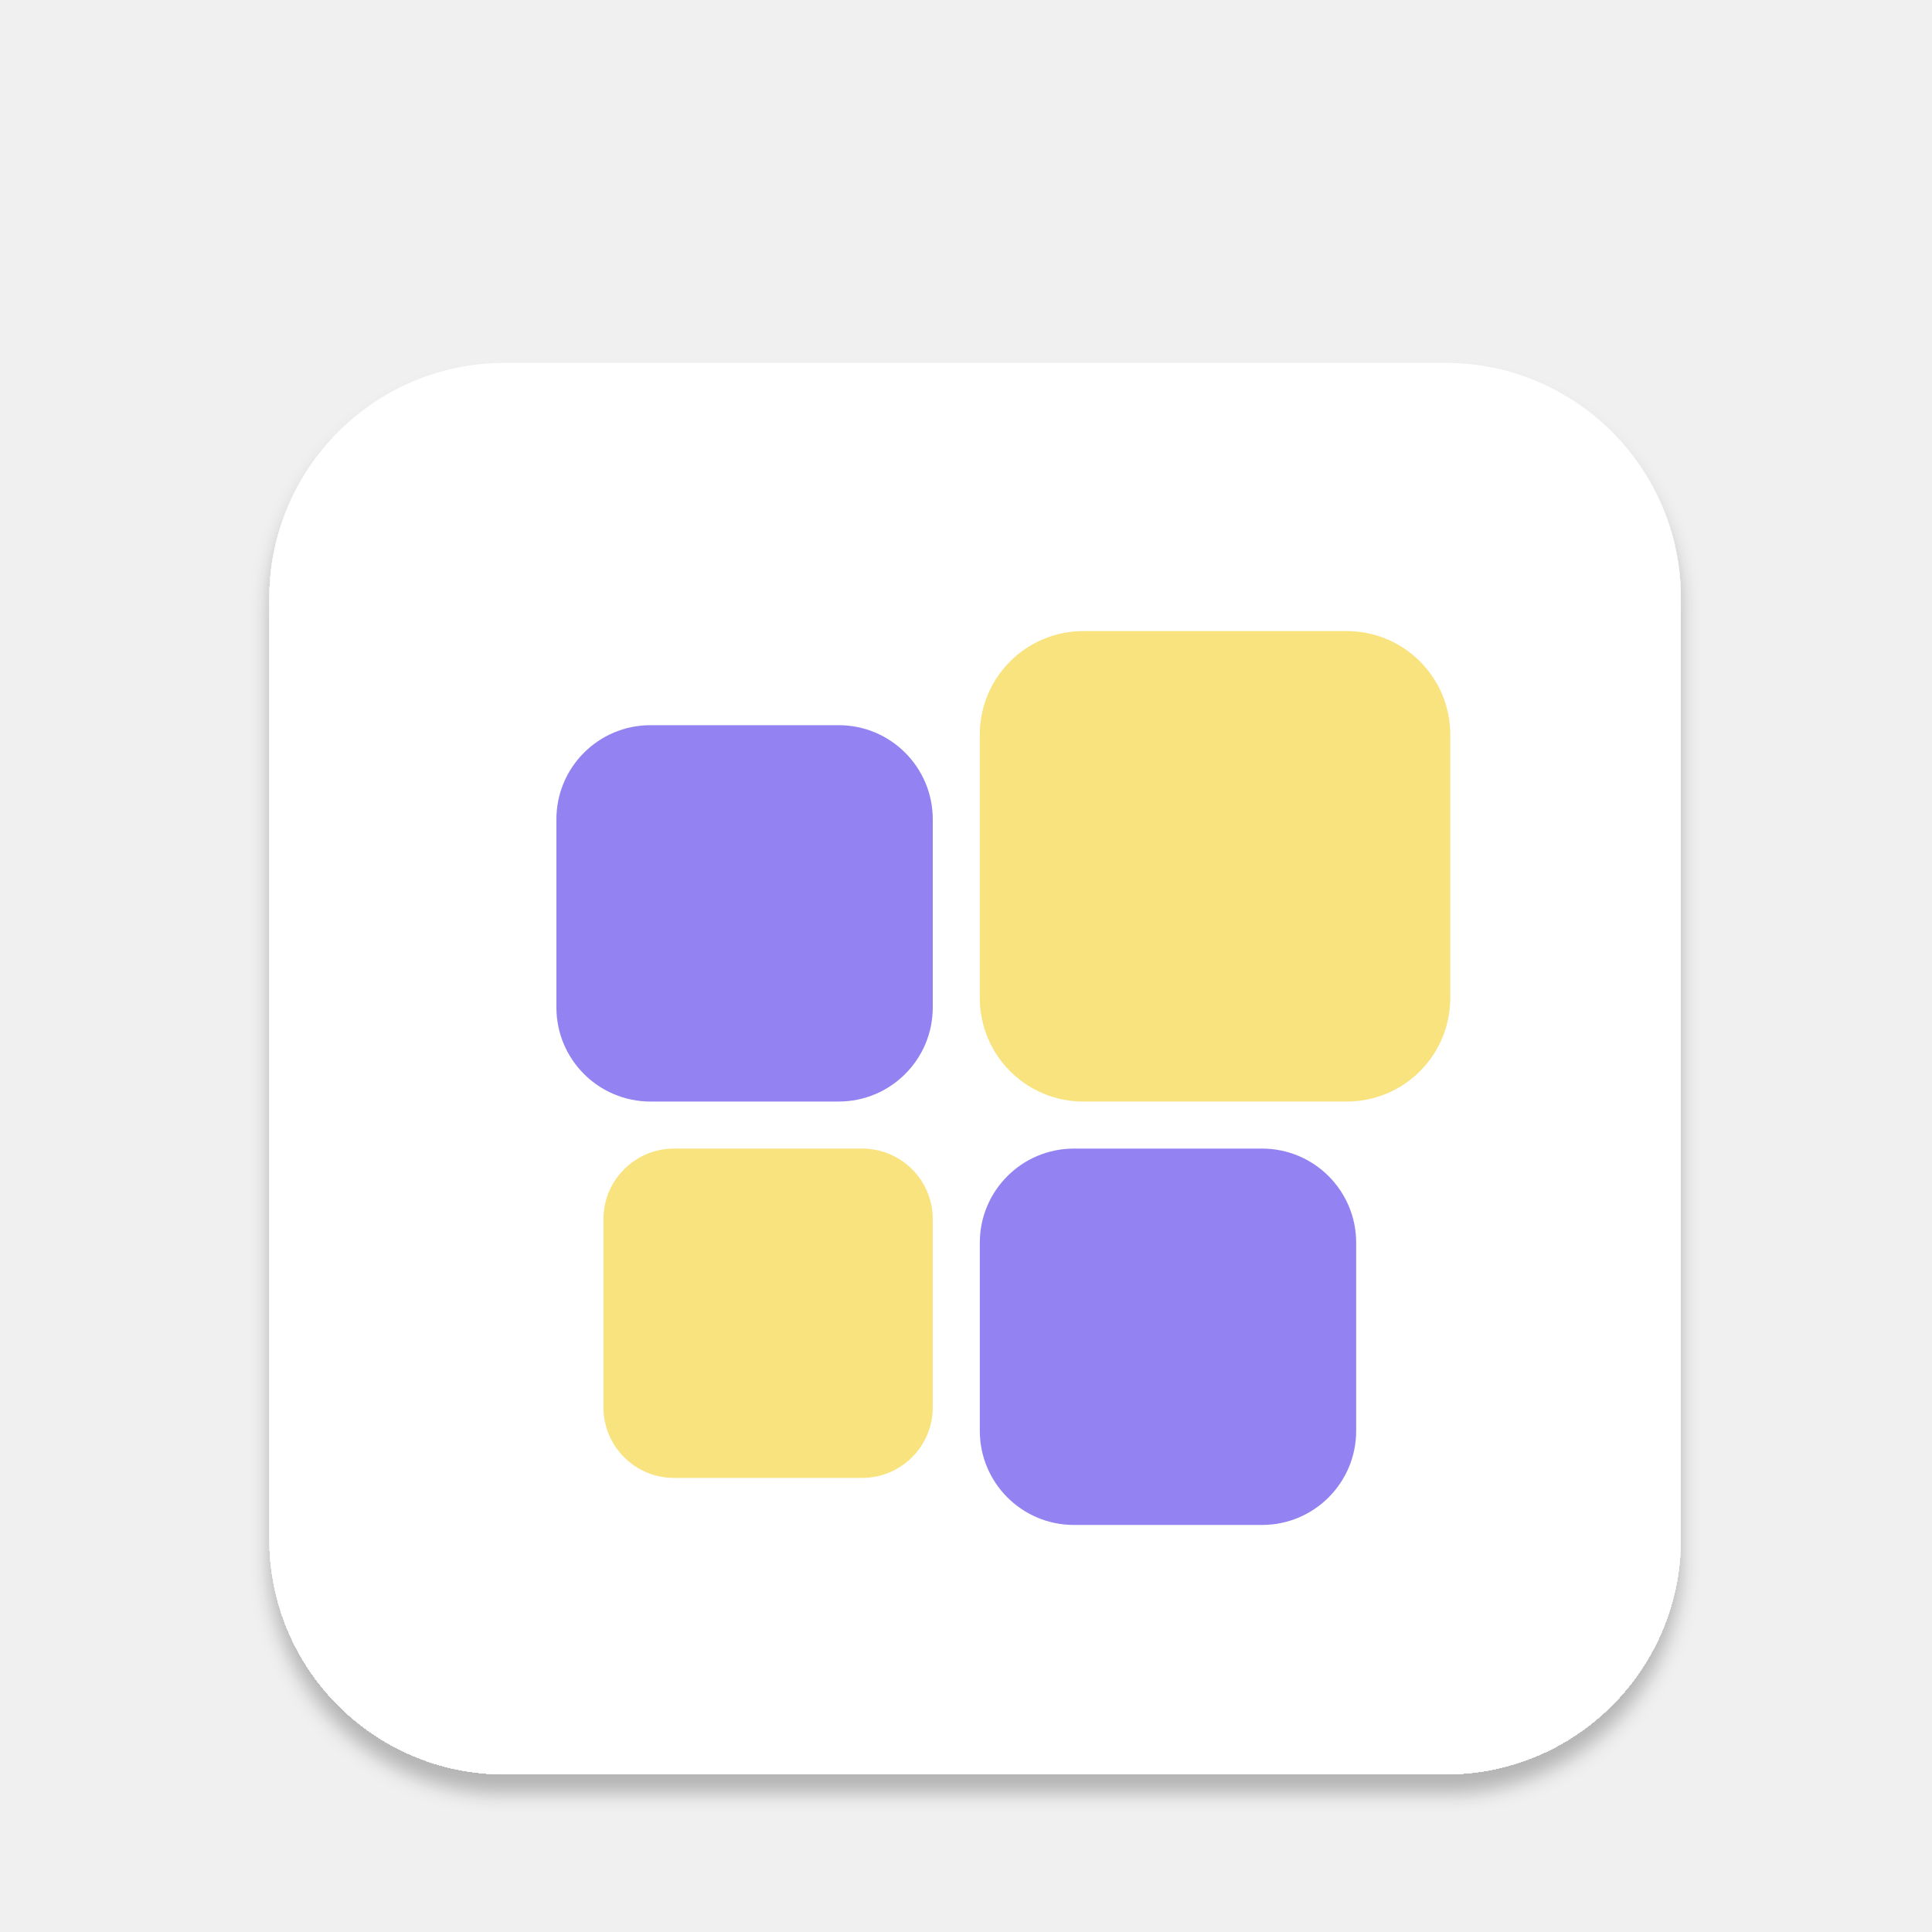
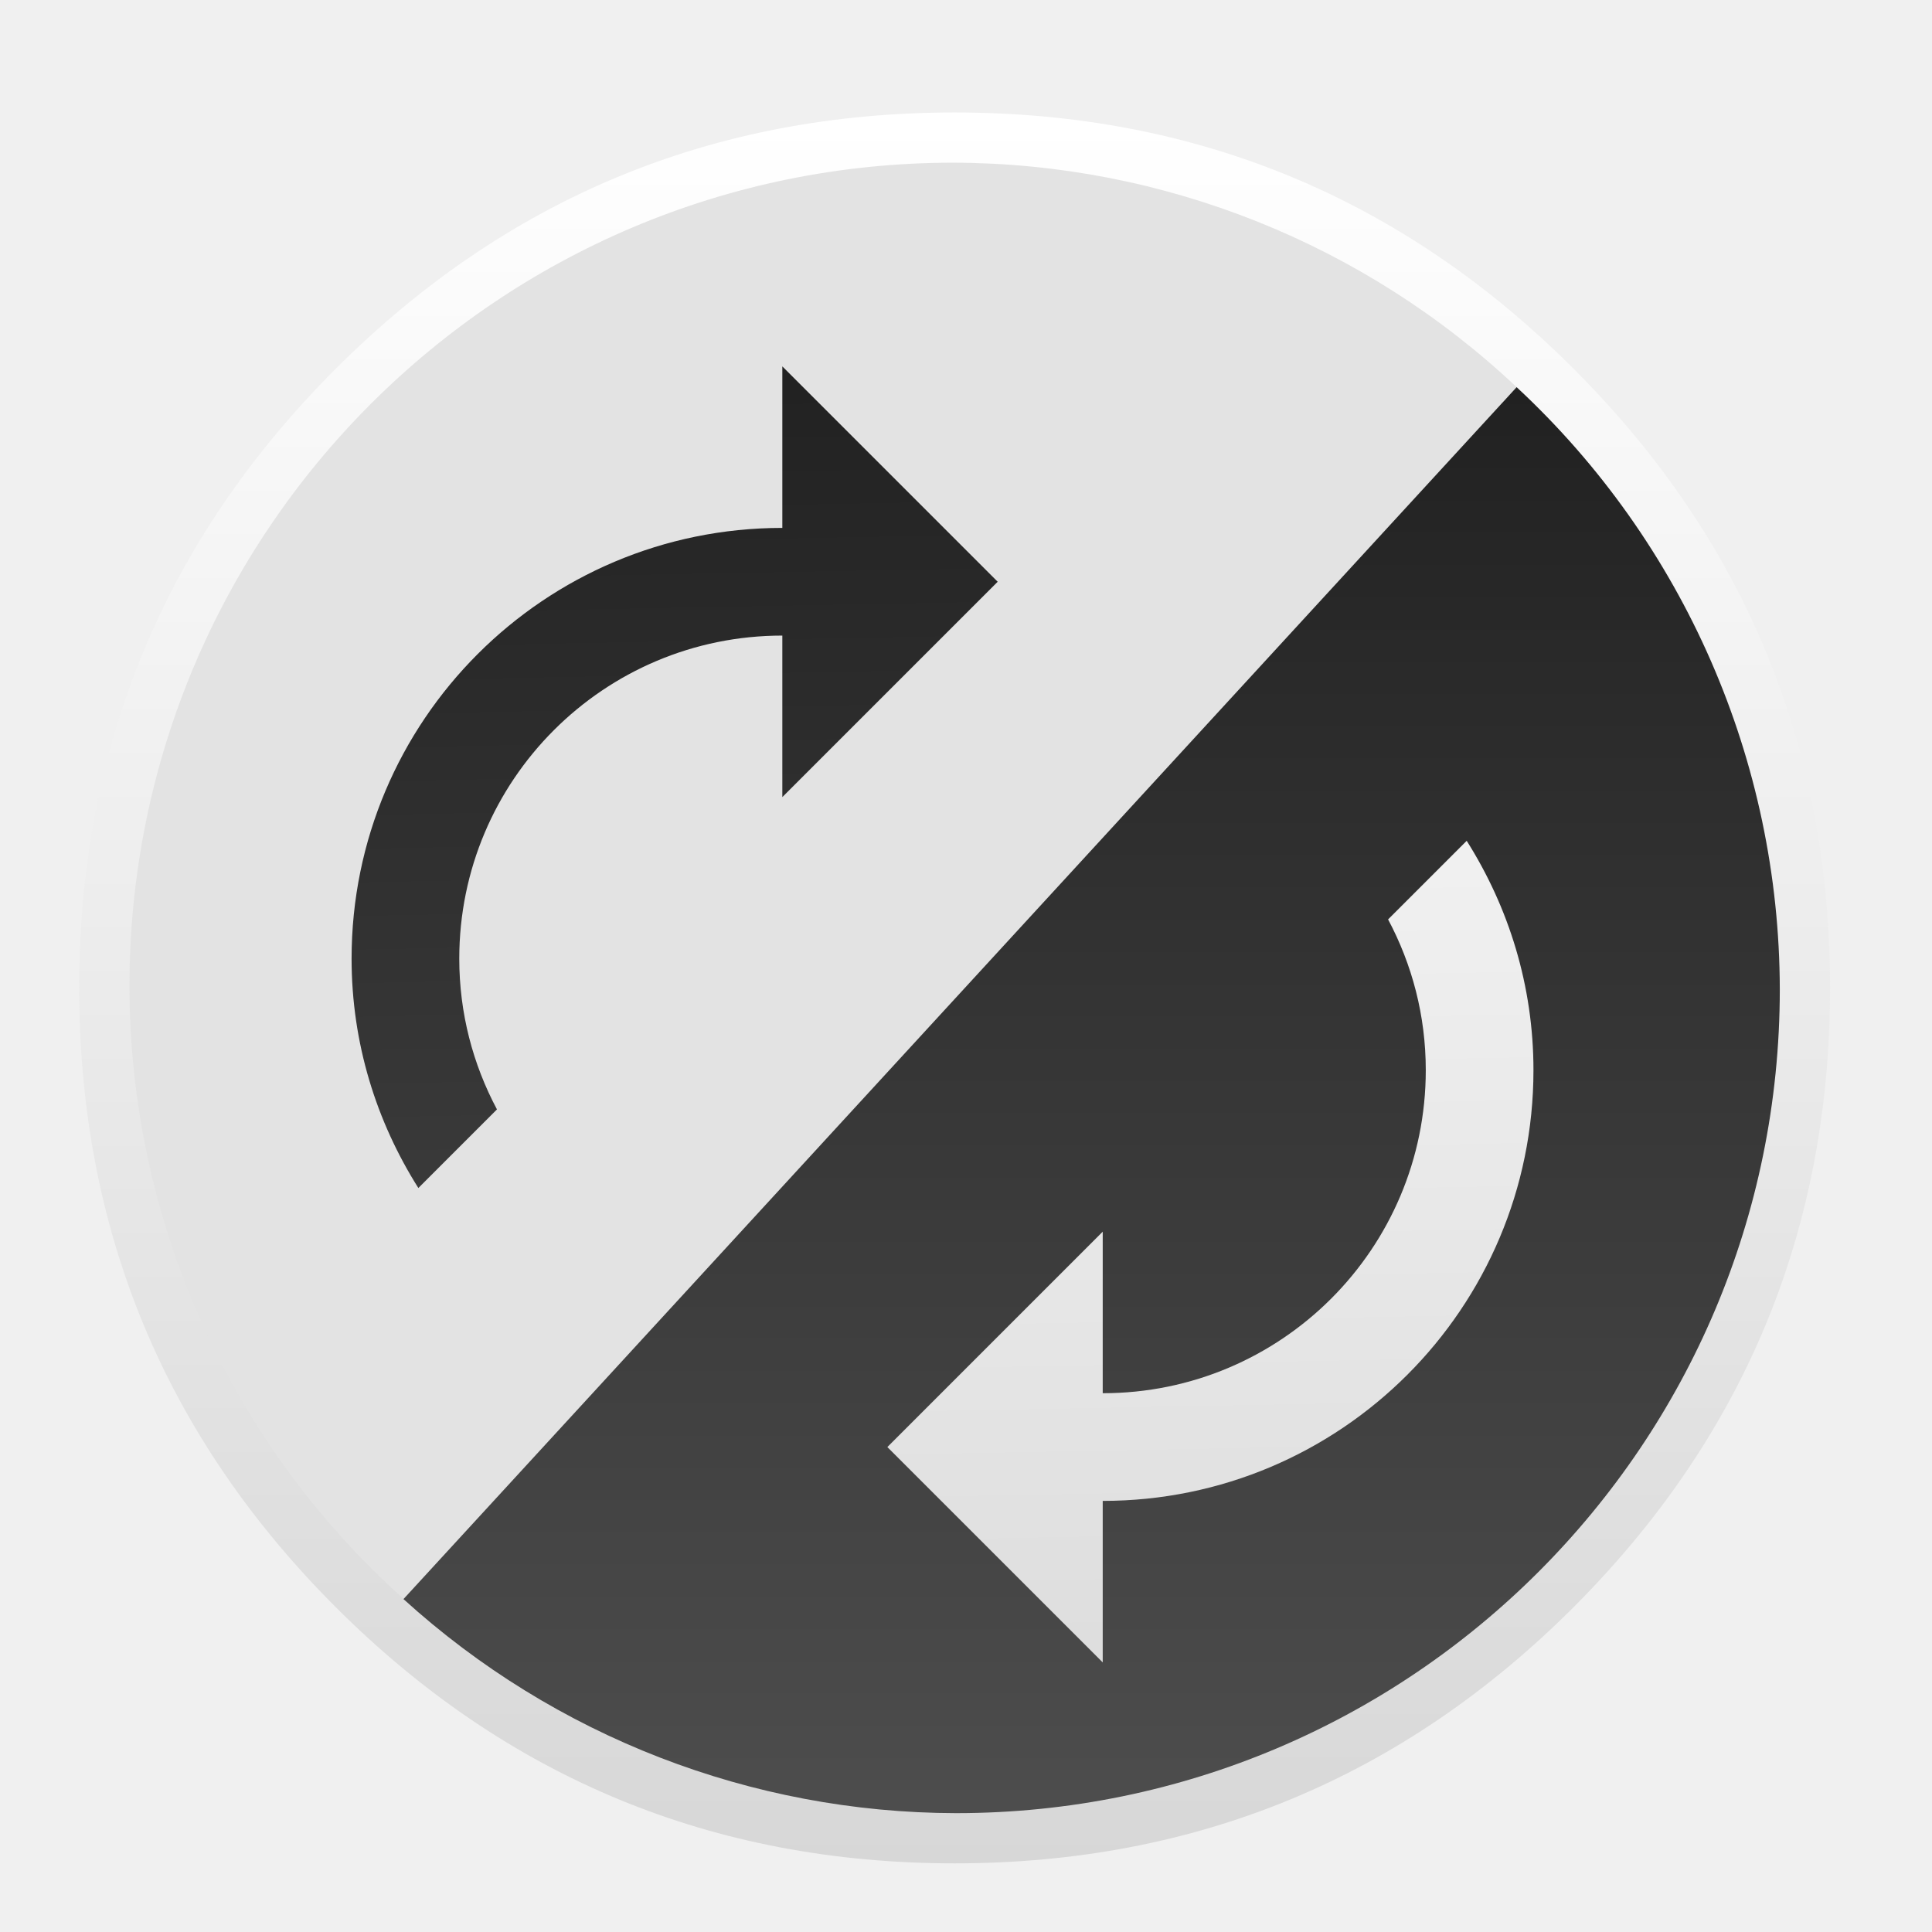
- <svg xmlns="http://www.w3.org/2000/svg" width="32" height="32" viewBox="0 0 32 32" fill="none" version="1.1" id="svg33">
-   <g id="g858" transform="matrix(0.07792208,0,0,0.07792208,4.150774,6.01124)">
-     <g filter="url(#filter0_d)" id="g4">
-       <rect x="4" width="300" height="300" rx="50" fill="#ffffff" id="rect2" y="0" />
-     </g>
-     <rect x="65" y="77" width="80" height="80" rx="20" fill="#9383f2" id="rect6" />
-     <rect x="155" y="167" width="80" height="80" rx="20" fill="#9383f2" id="rect8" />
-     <rect x="75" y="167" width="70" height="70" rx="15" fill="#f8e37e" id="rect10" />
-     <rect x="155" y="57" width="100" height="100" rx="22" fill="#f8e37e" id="rect12" />
-   </g>
-   <defs id="defs31">
-     <filter id="filter0_d" x="0" y="0" width="308" height="308" filterUnits="userSpaceOnUse" color-interpolation-filters="sRGB">
-       <feFlood flood-opacity="0" result="BackgroundImageFix" id="feFlood14" />
-       <feColorMatrix in="SourceAlpha" type="matrix" values="0 0 0 0 0 0 0 0 0 0 0 0 0 0 0 0 0 0 127 0" result="hardAlpha" id="feColorMatrix16" />
-       <feOffset dy="4" id="feOffset18" />
-       <feGaussianBlur stdDeviation="2" id="feGaussianBlur20" />
-       <feComposite in2="hardAlpha" operator="out" id="feComposite22" />
-       <feColorMatrix type="matrix" values="0 0 0 0 0 0 0 0 0 0 0 0 0 0 0 0 0 0 0.25 0" id="feColorMatrix24" />
-       <feBlend mode="normal" in2="BackgroundImageFix" result="effect1_dropShadow" id="feBlend26" />
-       <feBlend mode="normal" in="SourceGraphic" in2="effect1_dropShadow" result="shape" id="feBlend28" />
+ <svg xmlns="http://www.w3.org/2000/svg" xmlns:xlink="http://www.w3.org/1999/xlink" width="32" height="32" id="svg2" version="1.1">
+   <defs id="defs4">
+     <linearGradient id="linearGradient1034">
+       <stop style="stop-color:#1a1a1a;stop-opacity:1" offset="0" id="stop1032" />
+       <stop style="stop-color:#4d4d4d;stop-opacity:1" offset="1" id="stop1030" />
+     </linearGradient>
+     <linearGradient id="linearGradient911">
+       <stop style="stop-color:#ffffff;stop-opacity:1" offset="0" id="stop907" />
+       <stop style="stop-color:#d7d7d7;stop-opacity:1" offset="1" id="stop909" />
+     </linearGradient>
+     <clipPath id="clipPath-536897967">
+       <g transform="translate(0,-1004.362)" id="g17">
+         <path style="fill:#1890d0" d="m -24,13 c 0,1.105 -0.672,2 -1.5,2 -0.828,0 -1.5,-0.895 -1.5,-2 0,-1.105 0.672,-2 1.5,-2 0.828,0 1.5,0.895 1.5,2 z" transform="matrix(15.33333,0,0,11.5,415,878.8622)" id="path19" />
+       </g>
+     </clipPath>
+     <linearGradient xlink:href="#linearGradient1034" id="linearGradient1236" x1="520" y1="32.362" x2="540" y2="1092.362" gradientUnits="userSpaceOnUse" gradientTransform="matrix(0.904098,0,0,0.904098,-49.40671,23.48973)" />
+     <linearGradient xlink:href="#linearGradient1034" id="linearGradient946" gradientUnits="userSpaceOnUse" gradientTransform="matrix(4.6109,0,0,4.6109,56.85007,78.98509)" x1="102.298" y1="-0.427" x2="102.298" y2="199.165" />
+     <linearGradient xlink:href="#linearGradient911" id="linearGradient843" x1="520" y1="4" x2="520.031" y2="1026.008" gradientUnits="userSpaceOnUse" />
+     <linearGradient xlink:href="#linearGradient911" id="linearGradient1250" gradientUnits="userSpaceOnUse" gradientTransform="matrix(0.904098,0,0,0.904098,129.9259,85.912)" x1="520" y1="32.362" x2="540" y2="1092.362" />
+     <filter style="color-interpolation-filters:sRGB" id="filter1252-6" x="-0.097" width="1.193" y="-0.076" height="1.152">
+       <feGaussianBlur stdDeviation="14.545" id="feGaussianBlur1254-2" />
    </filter>
  </defs>
+   <g id="layer2" style="display:none">
+     <rect style="fill:#ff0000;fill-opacity:1;stroke-width:11.339;paint-order:fill markers stroke" id="rect3703" width="1810.866" height="1684.341" x="-407.853" y="-371.134" ry="12.051" />
+   </g>
+   <g id="layer1" transform="translate(0,-28.36218)">
+     <g id="g3964" transform="matrix(1.502532,0,0,1.502532,-50.25318,-477.7992)" />
+     <g transform="matrix(5.029297,0,0,5.029297,-18.68544,815.9852)" id="g51">
+       <g clip-path="url(#clipPath-536897967)" id="g53">
+         
+       </g>
+     </g>
+     <g id="g938" transform="translate(244.774,299.4352)" />
+     <g id="g940" transform="translate(244.774,299.4352)" />
+     <g id="g942" transform="translate(244.774,299.4352)" />
+     <g id="g944" transform="translate(244.774,299.4352)" />
+     <g id="g946" transform="translate(244.774,299.4352)" />
+     <g id="g948" transform="translate(244.774,299.4352)" />
+     <g id="g950" transform="translate(244.774,299.4352)" />
+     <g id="g952" transform="translate(244.774,299.4352)" />
+     <g id="g954" transform="translate(244.774,299.4352)" />
+     <g id="g956" transform="translate(244.774,299.4352)" />
+     <g id="g958" transform="translate(244.774,299.4352)" />
+     <g id="g960" transform="translate(244.774,299.4352)" />
+     <g id="g962" transform="translate(244.774,299.4352)" />
+     <g id="g964" transform="translate(244.774,299.4352)" />
+     <g id="g966" transform="translate(244.774,299.4352)" />
+     <g id="g1008" transform="translate(715.635,418.0262)" />
+     <g id="g1010" transform="translate(715.635,418.0262)" />
+     <g id="g1012" transform="translate(715.635,418.0262)" />
+     <g id="g1014" transform="translate(715.635,418.0262)" />
+     <g id="g1016" transform="translate(715.635,418.0262)" />
+     <g id="g1018" transform="translate(715.635,418.0262)" />
+     <g id="g1020" transform="translate(715.635,418.0262)" />
+     <g id="g1022" transform="translate(715.635,418.0262)" />
+     <g id="g1024" transform="translate(715.635,418.0262)" />
+     <g id="g1026" transform="translate(715.635,418.0262)" />
+     <g id="g1028" transform="translate(715.635,418.0262)" />
+     <g id="g1030" transform="translate(715.635,418.0262)" />
+     <g id="g1032" transform="translate(715.635,418.0262)" />
+     <g id="g1034" transform="translate(715.635,418.0262)" />
+     <g id="g1036" transform="translate(715.635,418.0262)" />
+     <path style="fill:none;stroke-width:16.667" d="M -840,132.362 H -40 V 932.362 H -840 Z" id="path1206" />
+     <g id="g1039" transform="translate(1876.078,-598.8221)" />
+     <g id="g1041" transform="translate(1876.078,-598.8221)" />
+     <g id="g1043" transform="translate(1876.078,-598.8221)" />
+     <g id="g1045" transform="translate(1876.078,-598.8221)" />
+     <g id="g1047" transform="translate(1876.078,-598.8221)" />
+     <g id="g1049" transform="translate(1876.078,-598.8221)" />
+     <g id="g1051" transform="translate(1876.078,-598.8221)" />
+     <g id="g1053" transform="translate(1876.078,-598.8221)" />
+     <g id="g1055" transform="translate(1876.078,-598.8221)" />
+     <g id="g1057" transform="translate(1876.078,-598.8221)" />
+     <g id="g1059" transform="translate(1876.078,-598.8221)" />
+     <g id="g1061" transform="translate(1876.078,-598.8221)" />
+     <g id="g1063" transform="translate(1876.078,-598.8221)" />
+     <g id="g1065" transform="translate(1876.078,-598.8221)" />
+     <g id="g1067" transform="translate(1876.078,-598.8221)" />
+     <g id="g910" transform="matrix(0.02959184,0,0,0.02959184,0.5077765,28.76728)">
+       <g id="shadow" transform="matrix(0.9570312,0,0,0.9570312,27.16478,49.26793)">
+         <g id="shape">
+           <path id="path" d="m 986.739,315.986 q -9.329,-22.617 -21.044,-44.312 c -4.393,-8.19 -9.058,-16.325 -13.993,-24.298 C 930.495,212.99 904.624,180.502 874.088,149.966 774.129,50.007 653.397,0 512,0 370.603,0 249.925,50.007 149.966,149.966 50.007,249.925 0,370.603 0,512 0,653.397 50.007,774.129 149.966,874.088 249.925,974.047 370.603,1024 512,1024 653.397,1024 774.129,974.047 874.088,874.088 929.139,818.983 969.058,757.586 993.79,689.953 1013.912,634.793 1024,575.512 1024,512 c 0,-48.705 -5.912,-94.969 -17.79,-138.793 -1.356,-4.936 -2.766,-9.871 -4.231,-14.753 -4.447,-14.427 -9.546,-28.583 -15.241,-42.468 z" style="fill:url(#linearGradient843);fill-opacity:1;stroke-width:1.085" />
+         </g>
+       </g>
+       <path d="M 516.39,77.371 A 461.09,461.09 0 0 0 55.3,538.461 461.09,461.09 0 0 0 208.618,881.126 c 2.641,-2.192 5.468,-4.181 8.354,-5.983 -0.213,-0.139 -0.115,-0.155 0.155,-0.099 0.291,-0.181 0.58,-0.372 0.872,-0.549 0.054,-0.033 0.122,-0.048 0.2,-0.048 0.561,0.004 1.682,0.841 2.802,1.803 0.054,0.027 0.11,0.056 0.17,0.088 -2.674,-3.51 1.528,0.179 4.422,2.871 1.184,-1.046 3.451,0.417 5.659,2.55 0.441,0.18 0.925,0.376 1.586,0.623 0.584,0.219 -2.278,-1.008 -1.688,-0.805 2.108,0.725 3.887,2.065 5.944,2.905 1.426,0.873 2.938,1.571 4.393,2.396 0.429,0.243 0.855,0.491 1.273,0.752 0.072,0.045 0.279,0.173 0.194,0.164 -0.139,-0.015 -0.273,-0.052 -0.406,-0.095 2.78,0.894 0.605,0.142 5.96,2.825 0.464,0.232 -0.896,-0.523 -1.353,-0.77 -1.135,-0.613 2.312,1.154 3.399,1.847 0.489,0.312 0.935,0.686 1.376,1.065 0.028,0.014 0.057,0.03 0.085,0.044 3.35,1.697 6.738,3.305 10.069,5.043 3.622,1.675 7.332,3.137 10.863,5.026 2.811,1.617 1.012,0.545 3.106,2.107 0.029,5.6e-4 0.038,-0.011 0.055,-0.004 1.613,0.748 3.209,1.534 4.814,2.301 -0.052,-0.06 -0.227,-0.222 -0.157,-0.182 6.043,3.446 0.27,0.191 5.222,3.415 0.186,0.121 0.433,0.122 0.622,0.24 1.311,0.821 3.524,2.382 4.951,3.38 0.332,0.169 0.683,0.306 0.996,0.509 4.623,2.994 1.679,1.316 5.181,3.505 3.357,2.098 2.116,1.138 5.887,3.691 1.138,0.77 2.241,1.588 3.362,2.382 4.15,2.595 8.178,5.732 11.022,9.781 0.06,0.045 0.141,0.106 0.184,0.136 0.811,0.572 1.628,1.137 2.393,1.769 1.674,1.385 3.274,3.44 5.312,4.36 2.28,1.483 4.946,2.103 7.342,3.343 2.371,1.226 2.821,1.57 2.958,1.704 l 0.002,0.002 c 0.445,0.179 0.739,0.305 1.077,0.449 0.011,0.004 0.007,0.002 0.018,0.006 0.188,0.068 0.372,0.145 0.558,0.219 -0.364,-0.275 -0.064,-0.075 0.844,0.291 0.031,0.007 0.094,0.018 0.12,0.025 0.048,0.012 0.061,0.029 0.138,0.06 1.533,0.52 1.147,0.969 1.835,0.166 5.839,1.447 -0.149,-0.16 6.018,1.904 0.095,0.032 -0.313,-0.222 -0.214,-0.212 0.551,0.057 1.083,0.237 1.623,0.358 2.89,0.652 1.565,0.473 3.636,0.669 0.879,0.151 1.765,0.263 2.636,0.454 3.266,0.715 2.929,0.754 5.121,1.506 0.806,0.022 1.601,0.233 2.402,0.341 1.636,0.64 3.322,1.163 4.912,1.905 0.059,0.012 0.041,0.006 0.104,0.018 1.07,0.211 2.127,0.486 3.191,0.729 0.406,0.078 0.809,0.184 1.22,0.233 0.03,0 0.012,-0.086 0.042,-0.081 2.932,0.436 3.848,0.636 6.79,1.962 0.671,0.303 1.292,0.703 1.923,1.086 0.014,0.006 0.027,0.011 0.041,0.016 -0.289,-0.173 -0.377,-0.231 -0.565,-0.346 1.601,0.49 0.599,0.171 1.985,0.8 0.013,-0.013 0.034,-0.023 0.069,-0.032 0.214,-0.051 4.995,1.527 5.137,1.573 0.683,0.261 0.561,0.217 0.632,0.26 0.67,0.102 1.355,0.137 2.006,0.325 7.705,2.218 2.856,1.328 5.795,1.842 3.317,1.273 6.736,2.186 10.176,3.039 2.652,0.658 1.6,0.707 2.843,0.595 3.182,1.217 6.564,1.492 9.795,2.529 1.533,0.492 3.022,1.106 4.538,1.647 0.461,0.153 3.253,1.089 3.653,1.195 0.043,0.012 0.062,-0.086 0.106,-0.081 1.397,0.137 3.527,0.674 4.676,1.014 0.961,0.284 1.893,0.661 2.839,0.991 1.714,0.184 3.377,1.113 4.914,2.038 1.307,-0.227 2.616,-0.435 3.936,-0.565 1.148,-0.113 2.296,0.235 3.442,0.378 1.547,0.193 3.088,0.424 4.633,0.63 3.851,0.515 7.725,0.858 11.564,1.453 2.744,0.425 5.466,0.989 8.199,1.483 4.043,0.612 8.07,1.354 12.105,2.052 7.784,-8.675 5.196,-6.141 1.34,0.23 0.896,0.152 1.791,0.303 2.688,0.447 1.13,0.084 2.252,0.222 3.364,0.429 1.159,-2.468 2.325,-4.452 3.5,-5.352 -0.74,0.017 -1.481,0.041 -2.22,0 -3.641,-0.201 4.638,-6.517 6,-0.018 5.106,-0.021 10.213,-0.021 15.317,0.168 1.837,0.025 -0.106,0.032 3.186,-0.254 1.463,-0.128 2.927,-0.245 4.393,-0.323 1.347,-0.071 2.699,-0.049 4.045,-0.124 2.743,-0.152 5.475,-0.479 8.22,-0.607 3.819,-0.724 7.635,-1.57 11.494,-2.061 0.91,-0.116 1.825,-0.161 2.739,-0.242 0.493,-0.016 0.99,0.01 1.48,-0.05 1.233,-0.148 2.453,-0.381 3.68,-0.572 3.221,-0.478 9.002,-1.331 11.96,-1.792 2.77,-0.432 5.526,-0.971 8.306,-1.331 10.489,-1.36 21.085,-2.05 31.658,-2.154 0.493,-0.009 0.985,-0.021 1.478,-0.032 1.117,-0.258 2.233,-0.517 3.362,-0.712 1.08,-0.186 2.18,-0.231 3.27,-0.346 0.922,-0.101 1.853,-0.138 2.765,-0.304 9.572,-1.743 -1.192,-0.298 9.551,-1.988 2.114,-0.333 4.274,-0.317 6.385,-0.669 1.378,-0.23 2.732,-0.579 4.098,-0.869 1.512,-0.269 3.023,-0.538 4.535,-0.807 0.673,-0.052 1.353,-0.055 2.02,-0.155 1.176,-0.178 2.335,-0.462 3.503,-0.682 3.864,-0.726 7.738,-1.4 11.63,-1.958 3.104,-0.799 6.254,-1.056 9.186,-2.617 0.617,-0.086 1.229,-0.215 1.851,-0.258 0.044,0 -0.003,0.138 0.041,0.127 0.781,-0.195 1.536,-0.483 2.306,-0.715 2.793,-0.84 5.593,-1.667 8.43,-2.347 3.593,-0.823 3.557,-0.912 7.183,-1.36 0.829,-0.102 1.663,-0.161 2.497,-0.215 0.369,-0.024 0.744,0.044 1.109,-0.018 1.033,-0.175 5.012,-1.187 5.968,-1.425 3.34,-0.969 6.698,-1.863 10.065,-2.733 -0.569,-1.051 -1.149,-2.095 -1.75,-3.124 1.393,-0.945 2.735,-1.971 4.18,-2.836 0.222,-0.133 0.845,-0.388 1.519,-0.652 0.093,-0.044 0.188,-0.087 0.27,-0.141 0.974,-0.64 1.9,-1.357 2.912,-1.935 6.965,-3.979 7.786,-4.021 15.739,-7.399 25.571,-10.463 -7.02,2.784 19.832,-7.833 3.095,-1.224 6.154,-2.537 9.239,-3.784 0.301,-0.184 0.61,-0.365 0.908,-0.551 6.707,-4.185 5.694,-3.592 12.606,-8.229 2.249,-1.514 4.463,-3.077 6.664,-4.658 0.094,-0.27 0.195,-0.545 0.27,-0.803 0.522,-1.786 1.906,-3.207 3.037,-4.685 1.495,-1.953 6.974,-7.657 8.54,-9.315 2.021,-2.167 3.975,-4.398 6.062,-6.502 3.023,-3.046 16.361,-15.631 18.903,-18.022 3.671,-3.453 7.326,-6.925 11.042,-10.33 6.809,-6.24 12.324,-11.015 19.164,-17.01 5.411,-4.751 7.053,-6.043 11.907,-10.805 1.123,-1.102 2.236,-2.216 3.279,-3.394 0.967,-1.092 1.029,-0.945 0.796,-1.771 2.124,-4.483 5.564,-8.054 8.37,-12.075 0.439,-0.63 0.804,-1.308 1.206,-1.962 0.709,-0.998 1.417,-1.996 2.126,-2.995 0.347,-0.446 3.63,-4.688 4.109,-5.214 0.311,-0.343 0.642,-0.667 0.968,-0.996 0.321,-0.521 0.647,-1.038 0.961,-1.563 0.633,-1.059 1.277,-2.113 1.847,-3.207 0.379,-0.728 0.671,-1.499 0.998,-2.251 1.347,-3.107 2.572,-6.259 3.888,-9.378 0.414,-0.972 0.813,-1.951 1.241,-2.917 0.99,-2.232 1.678,-3.539 2.608,-5.751 0.631,-0.984 0.721,-2.16 1.142,-3.217 0.272,-0.681 0.568,-1.352 0.867,-2.022 0.055,-1.528 0.456,-2.551 2.025,-6.083 3.126,-4.374 4.042,-5.425 7.717,-8.361 0.104,-0.421 0.157,-0.418 1.766,-3.57 0.119,-0.132 0.342,-0.575 0.357,-0.397 0.009,0.103 -4e-5,0.204 -0.012,0.305 0.003,-0.005 0.005,-0.008 0.007,-0.012 0.273,-2.223 0.356,-3.896 1.146,-6.553 0.433,-0.943 0.853,-1.89 1.294,-2.829 0.07,-0.524 0.144,-1.047 0.2,-1.572 0.363,-1.038 0.705,-2.084 1.089,-3.115 0.034,-0.09 -0.022,0.191 -0.034,0.286 0.124,-0.346 0.247,-0.691 0.371,-1.037 0.877,-2.827 1.613,-5.71 2.855,-8.411 0.944,-1.467 0.224,-0.207 1.086,-3.514 0.85,-3.264 1.962,-6.447 3.171,-9.594 0.228,-0.593 0.442,-1.191 0.683,-1.778 0.161,-0.391 0.24,-0.521 0.281,-0.503 0.009,-1.054 6.7e-4,-1.957 -0.081,-0.906 -0.119,-4.65 -0.273,-6.258 2.421,-7.491 -0.243,-0.002 -0.487,-0.011 -0.729,-0.011 -0.188,10e-6 0.938,-1.694 0.343,-0.449 1.192,-2.742 2.402,-5.454 3.51,-8.232 0.375,-0.94 3.044,-7.702 3.237,-8.126 0.733,-1.615 1.6,-3.164 2.4,-4.747 0.836,-1.343 1.644,-2.703 2.507,-4.028 0.487,-0.748 1.052,-1.442 1.543,-2.188 1.744,-2.649 3.264,-5.452 4.342,-8.439 0.6,-1.326 1.15,-2.678 1.801,-3.98 2.888,-5.773 6.943,-10.895 9.98,-16.585 2.56,-4.148 3.932,-6.417 6.539,-10.399 0.091,-0.255 0.221,-0.584 0.3,-0.816 1.36,-3.98 2.493,-8.036 3.83,-12.025 0.227,-0.9 0.483,-1.793 0.68,-2.7 0.171,-0.787 0.235,-1.596 0.42,-2.38 0.537,-2.273 1.362,-4.477 1.814,-6.768 0.092,-0.468 0.052,-0.954 0.101,-1.429 0.085,-0.834 0.199,-1.666 0.298,-2.499 0.134,-1.035 0.299,-2.064 0.475,-3.092 0,-2.282 -0.009,-4.564 0,-6.846 0.009,-7.007 -0.035,-14.013 -0.03,-21.02 0.009,-0.501 0.012,-1.003 0.017,-1.504 -0.122,-0.607 -0.235,-1.213 -0.348,-1.812 -0.759,-3.676 -0.202,-7.423 -0.309,-11.128 -0.084,-2.924 -0.485,-5.625 -0.832,-8.541 -0.747,-5.275 -0.776,-10.571 -0.659,-15.871 -0.656,-4.71 -0.098,-1.317 -0.351,-4.939 -0.148,-2.114 -0.676,-4.235 -0.471,-6.36 -0.21,-3.007 0.025,-0.186 -0.558,-4.625 -0.727,-5.531 -1.756,-11.032 -1.925,-16.625 -0.116,-2.044 -0.288,-4.085 -0.346,-6.131 -0.058,-2.023 -2e-4,-4.047 0,-6.071 8.3e-4,-9.086 0.006,-18.172 0.004,-27.259 -9.1e-4,-1.876 -0.006,-3.753 -0.011,-5.629 -0.211,-1.103 -0.428,-2.206 -0.618,-3.313 -0.236,-1.373 -0.375,-2.762 -0.648,-4.128 -0.448,-2.242 -1.421,-4.372 -2.052,-6.562 -0.331,-1.148 -0.606,-2.312 -0.909,-3.468 -1.551,-5.98 -3.767,-11.752 -5.472,-17.688 -2.864,-9.967 -0.428,-2.619 -3.051,-10.206 -1.125,-4.716 -3.083,-9.154 -4.406,-13.81 -1.128,-3.971 -0.282,-1.49 -0.95,-3.396 -0.23,-1.162 -0.402,-2.338 -0.69,-3.487 -0.081,-0.325 0.19,1.314 0.067,1.003 -0.182,-0.46 -1.282,-4.426 -1.466,-5.299 -0.765,-3.631 -0.119,-2.015 -0.643,-3.281 -0.155,-0.148 -0.627,-1.805 -0.969,-3.32 -1.285,-2.991 -1.881,-3.942 -2.416,-7.123 -0.21,-1.251 -0.229,-2.53 -0.443,-3.781 -0.027,-0.159 -0.203,-0.254 -0.274,-0.399 -0.426,-0.871 -0.751,-1.788 -1.127,-2.682 -0.344,-0.978 -0.686,-1.956 -1.033,-2.933 -0.487,-1.369 -0.911,-2.418 -1.192,-3.777 -0.797,-0.954 -1.601,-1.943 -2.497,-3.124 -3.154,-4.154 -3.317,-4.818 -6.217,-9.119 -11.463,-16.999 3.615,5.738 -7.755,-11.476 -4.392,-6.93 -0.907,-1.637 -5.606,-8.241 -0.662,-0.93 -1.265,-1.902 -1.937,-2.825 -1.05,-1.442 -2.206,-2.806 -3.228,-4.268 -0.884,-1.265 -1.662,-2.6 -2.456,-3.925 -0.72,-0.69 -1.228,-1.168 -3.576,-3.482 -0.905,-0.892 -1.747,-1.844 -2.62,-2.767 -2.977,-3.148 -5.937,-6.316 -8.26,-10 -0.427,-0.587 -0.835,-1.189 -1.278,-1.764 -1.582,-0.395 -3.303,-1.292 -4.826,-2.384 -0.025,0.063 -0.254,-0.134 -0.5,-0.35 -0.445,-0.342 -0.865,-0.7 -1.254,-1.067 -0.516,-0.154 -2.805,-2.423 -2.115,-1.987 0.093,0.059 0.545,0.393 0.819,0.592 -0.077,-0.071 -0.191,-0.189 -0.256,-0.245 0.285,0.214 -0.038,-0.028 0.215,0.162 -0.256,-0.339 -0.482,-0.678 -0.655,-1.008 -0.446,-0.854 0.515,-0.073 1.58,1.035 -1.522,-3.843 -3.491,-7.511 -5.548,-11.096 -0.511,-0.891 0.249,3.295 0.187,3.074 0.673,1.479 1.377,2.944 2.018,4.437 0.084,0.195 -0.214,-0.368 -0.343,-0.537 -0.563,-0.741 -1.165,-1.45 -1.729,-2.191 -1.895,-2.492 -3.682,-5.071 -5.804,-7.385 -1.71,-2.002 -4.412,-5.145 -6.009,-7.12 -0.967,-1.196 -1.864,-2.448 -2.838,-3.639 -1.43,-1.75 -2.985,-3.399 -4.37,-5.184 -2.841,-3.66 -4.699,-6.738 -7.185,-10.614 -0.884,-1.647 -1.832,-3.261 -2.65,-4.941 -0.576,-1.181 -1.023,-2.421 -1.529,-3.634 -1.236,-2.963 -2.519,-5.906 -3.683,-8.898 -5.514,-14.165 1.743,3.517 -4.397,-11.241 -1.178,-2.851 -2.417,-5.647 -3.274,-8.607 -0.768,-2.652 -5.527,-4.227 -2.559,-7.929 1.948,-2.429 4.427,-4.286 7.088,-5.947 0.135,-0.869 0.336,-1.663 0.618,-2.37 A 461.09,461.09 0 0 0 516.39,77.371 Z M 872.858,296.899 c 0.02,0.018 0.045,0.044 0.065,0.064 -0.009,-0.011 -0.014,-0.023 -0.023,-0.034 -0.015,-0.011 -0.028,-0.02 -0.042,-0.03 z m 0.065,0.064 c 0.351,0.448 0.769,0.895 1.231,1.331 0.058,0.017 0.109,0.025 0.115,-0.018 -0.493,-0.495 -0.952,-0.945 -1.346,-1.314 z M 497.382,975.876 c -0.403,0.002 -0.805,-3.5e-4 -1.208,0.002 0.463,0.385 0.927,0.997 1.393,1.879 -0.007,-0.722 -0.073,-1.344 -0.185,-1.881 z m -1.208,0.002 c -0.863,-0.718 -1.72,-0.638 -2.573,0.016 0.208,-0.005 0.417,-0.011 0.625,-0.012 0.649,-0.004 1.298,-4e-5 1.948,-0.004 z m -12.124,4.492 c -0.447,-0.076 -0.894,-0.152 -1.34,-0.23 -0.175,0.196 -0.338,0.372 -0.524,0.579 0.17,-0.009 0.339,-0.025 0.509,-0.026 0.385,0 0.769,0.017 1.153,0.019 0.067,-0.112 0.136,-0.232 0.203,-0.343 z M 338.951,946.267 c -0.043,-0.015 -0.107,-0.029 -0.154,-0.044 0.164,0.065 0.302,0.124 0.503,0.196 0.12,0.043 -0.156,-0.073 -0.35,-0.152 z m -0.154,-0.044 c -0.034,-0.013 -0.072,-0.028 -0.104,-0.041 -0.034,-0.008 -0.094,-0.019 -0.132,-0.028 0.08,0.023 0.165,0.046 0.237,0.069 z M 225.593,879.21 c -0.022,0.019 -0.043,0.039 -0.064,0.06 0.051,0.058 0.104,0.126 0.155,0.187 0.405,0.375 0.818,0.74 1.227,1.109 0.031,0.002 0.1,0.006 0.129,0.007 -0.401,-0.386 -0.876,-0.831 -1.448,-1.363 z m -0.064,0.06 c -0.297,-0.338 -0.589,-0.642 -0.862,-0.862 -0.539,-0.434 -1.137,-0.767 -1.768,-1.045 0.522,0.317 1.016,0.613 1.356,0.777 0.42,0.382 0.834,0.768 1.25,1.153 0.007,-0.008 0.015,-0.015 0.023,-0.023 z m -2.629,-1.907 c -0.612,-0.372 -1.252,-0.766 -1.729,-1.024 0.05,0.065 0.115,0.147 0.17,0.217 0.139,0.123 0.265,0.239 0.401,0.362 0.394,0.135 0.783,0.279 1.158,0.445 z m -5.772,-2.319 c -0.052,0.032 -0.103,0.066 -0.155,0.099 0.062,0.041 0.134,0.085 0.254,0.148 0.941,0.497 1.976,0.82 3.011,1.139 -0.765,-0.449 -1.315,-0.751 -1.762,-0.996 -0.517,-0.161 -1.052,-0.329 -1.347,-0.39 z M 827.851,214.532 c -0.453,-0.233 0.694,4.362 1.36,4.395 -0.329,-0.731 -0.658,-1.584 -0.996,-2.716 -0.049,-0.653 -0.066,-0.825 -0.108,-1.354 -0.048,-0.068 -0.08,-0.119 -0.129,-0.189 -0.052,-0.074 -0.094,-0.119 -0.127,-0.136 z m 2.631,7.084 c -0.266,-0.252 0.355,0.413 0.833,0.911 -0.014,-0.045 -0.025,-0.069 -0.039,-0.115 -0.263,-0.267 -0.523,-0.538 -0.795,-0.796 z m 1.077,1.118 c 7.4e-4,9.1e-4 0.015,0.007 0.016,0.009 -0.002,-0.003 -0.005,-0.005 -0.007,-0.007 4.4e-4,8.7e-4 -0.01,-0.003 -0.009,-0.002 z m 85.079,121.031 c -0.043,0.4 0.434,1.052 0.788,1.635 -0.034,-0.092 -0.067,-0.17 -0.102,-0.267 -0.246,-0.448 -0.483,-0.9 -0.685,-1.369 z m 3.825,372.001 c -1.279,0.219 -2.617,0.468 -4.102,0.791 -1.202,0.262 0.179,2.269 1.699,3.306 0.828,-1.351 1.659,-2.701 2.403,-4.097 z m -15.672,26.102 c -0.03,0.076 -0.076,0.183 -0.094,0.237 -0.043,0.127 -0.106,0.524 -0.064,0.397 0.046,-0.138 0.102,-0.399 0.157,-0.634 z m -14.248,28.341 c -0.121,1.789 0.151,5.993 0.136,4.482 -0.021,-2.16 -0.103,-3.469 -0.136,-4.482 z M 231.496,889.33 c 0.012,0.045 0.022,0.081 0.034,0.125 0.09,0.148 0.179,0.296 0.27,0.443 -0.002,-0.006 -0.004,-0.012 -0.006,-0.018 -0.109,-0.201 -0.199,-0.366 -0.298,-0.551 z m 44.864,15.779 c 0.388,0.285 0.583,0.442 1.236,0.904 0.087,0.061 -0.077,-0.211 -0.164,-0.272 -0.341,-0.236 -0.71,-0.429 -1.072,-0.632 z m -2.064,12.629 c 0.102,0.161 0.203,0.323 0.297,0.489 0.155,0.138 0.385,0.349 0.475,0.424 0.044,0.013 0.171,0.053 0.212,0.065 -0.224,-0.232 -0.56,-0.565 -0.984,-0.978 z m 1.04,1.543 c 0.005,0.005 0.01,0.008 0.014,0.012 0.013,0.005 0.016,0.006 0.028,0.011 -0.008,-0.006 -0.015,-0.012 -0.023,-0.018 -0.007,-0.003 -0.013,-0.003 -0.019,-0.006 z m 84.915,32.051 c 0.112,0.037 0.145,0.052 0.268,0.092 0.117,0.038 0.484,0.077 0.366,0.042 -0.139,-0.041 -0.4,-0.088 -0.634,-0.134 z m 29.062,8.983 c -0.025,-0.006 -0.01,0.007 0.06,0.048 0.083,0.048 0.168,0.09 0.251,0.138 0.504,0.228 1.006,0.46 1.515,0.676 0.522,0.221 -1.65,-0.816 -1.826,-0.862 z m 52.789,14.464 c 0.117,0.019 0.267,0.05 0.339,0.081 0.031,0.013 -0.087,0.086 -0.053,0.086 0.807,0.032 1.019,0.028 1.497,0.039 -0.332,-0.323 -1.198,-0.126 -1.783,-0.207 z" style="color:#000000;display:inline;overflow:visible;visibility:visible;fill:#e3e3e3;fill-opacity:1;fill-rule:nonzero;stroke:none;stroke-width:42.118;marker:none;enable-background:accumulate" id="path4188" />
+       <path id="path1204" style="fill:url(#linearGradient1236);fill-opacity:1;stroke-width:15.068" d="m 420.724,191.377 v 90.41 c -133.204,0 -241.094,107.888 -241.094,241.092 0,47.314 13.865,91.164 37.371,128.383 l 43.998,-44 c -13.411,-25.164 -21.096,-53.794 -21.096,-84.383 0,-99.903 80.917,-180.818 180.82,-180.818 v 90.408 L 541.271,311.924 Z" />
+       <path id="path1238-9" style="opacity:0.35;fill:#ffffff;fill-opacity:0.655;stroke-width:15.068;filter:url(#filter1252-6)" d="m 803.782,456.92 -44,44 c 13.411,25.164 21.096,53.792 21.096,84.381 0,99.903 -80.917,180.82 -180.82,180.82 v -90.41 l -120.547,120.547 120.547,120.547 v -90.41 c 133.204,0 241.094,-107.89 241.094,-241.094 0,-47.315 -13.863,-91.162 -37.369,-128.381 z" />
+       <path id="circle944" d="M 831.736,203.021 208.675,881.351 A 461.09,461.09 0 0 0 517.94,1001.165 461.09,461.09 0 0 0 979.03,540.075 461.09,461.09 0 0 0 831.736,203.021 Z" style="color:#000000;display:inline;overflow:visible;visibility:visible;fill:url(#linearGradient946);fill-opacity:1;fill-rule:nonzero;stroke:none;stroke-width:42.118;marker:none;enable-background:accumulate" />
+       <path id="path1204-5" style="fill:url(#linearGradient1250);fill-opacity:1;stroke-width:15.068" d="m 803.78,456.92 -43.999,43.999 c 13.411,25.164 21.095,53.795 21.095,84.383 0,99.903 -80.917,180.82 -180.82,180.82 V 675.712 L 479.511,796.258 600.057,916.804 v -90.409 c 133.204,0 241.093,-107.89 241.093,-241.093 0,-47.314 -13.864,-91.163 -37.37,-128.382 z" />
+     </g>
+   </g>
</svg>
